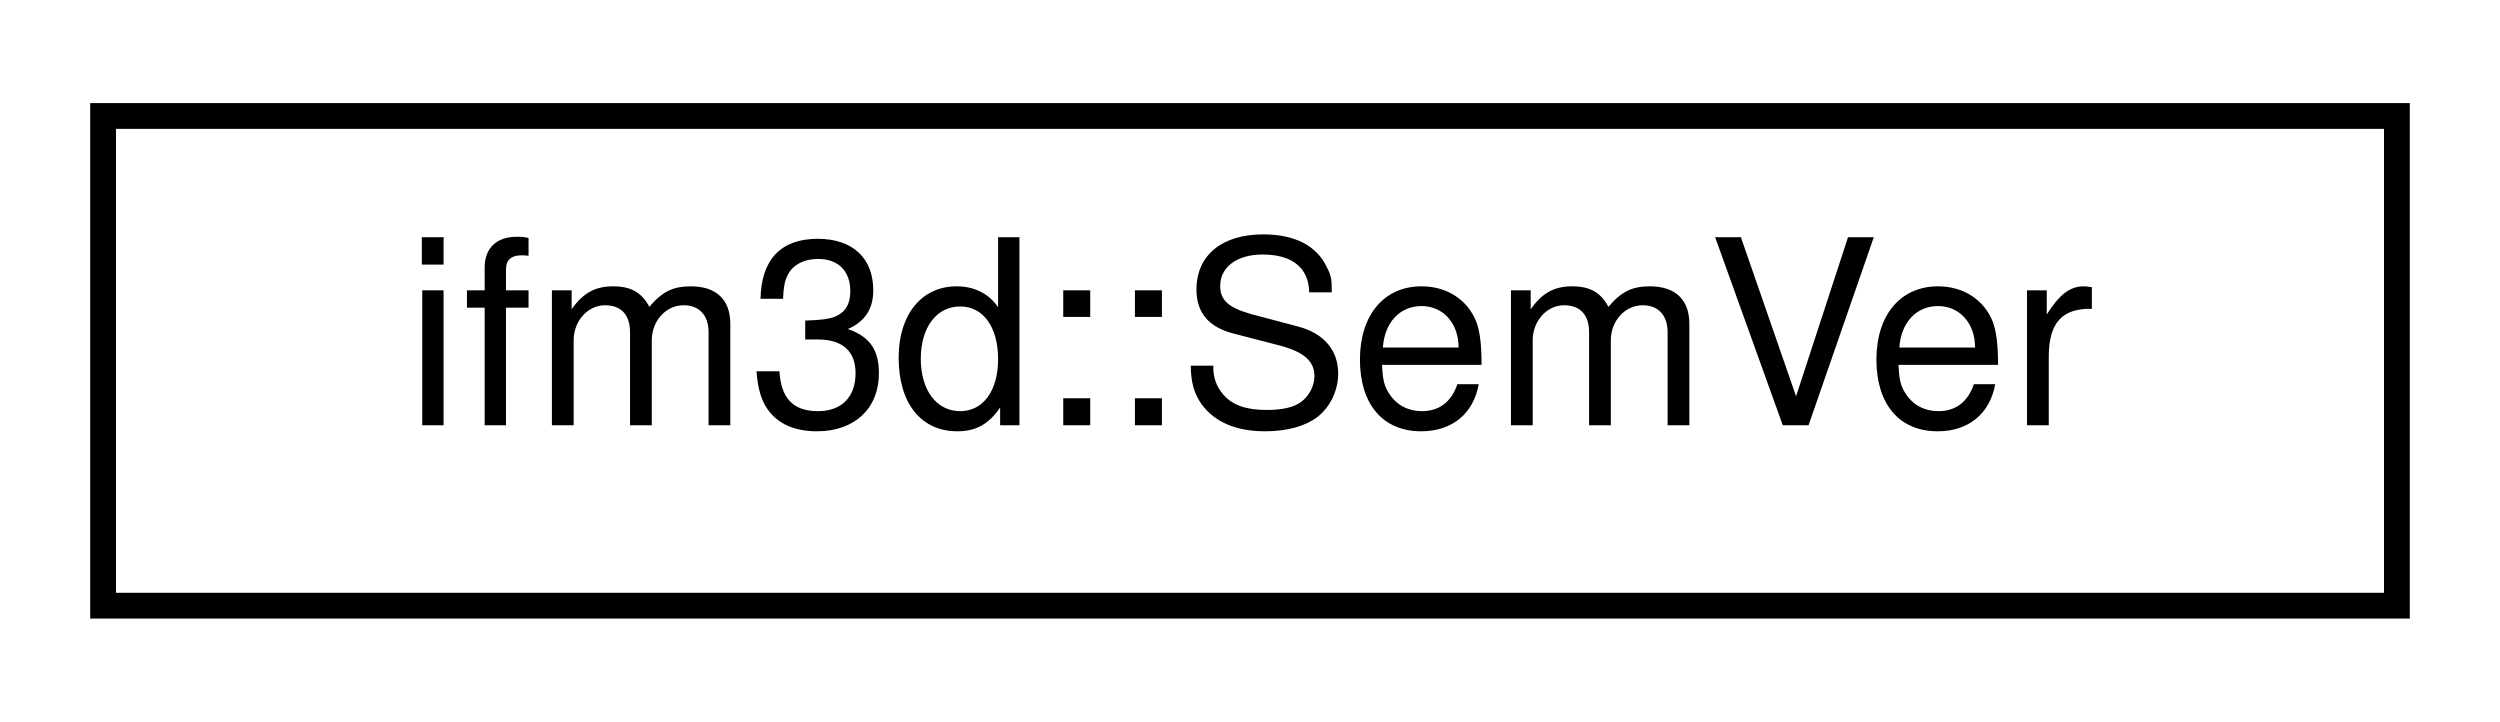
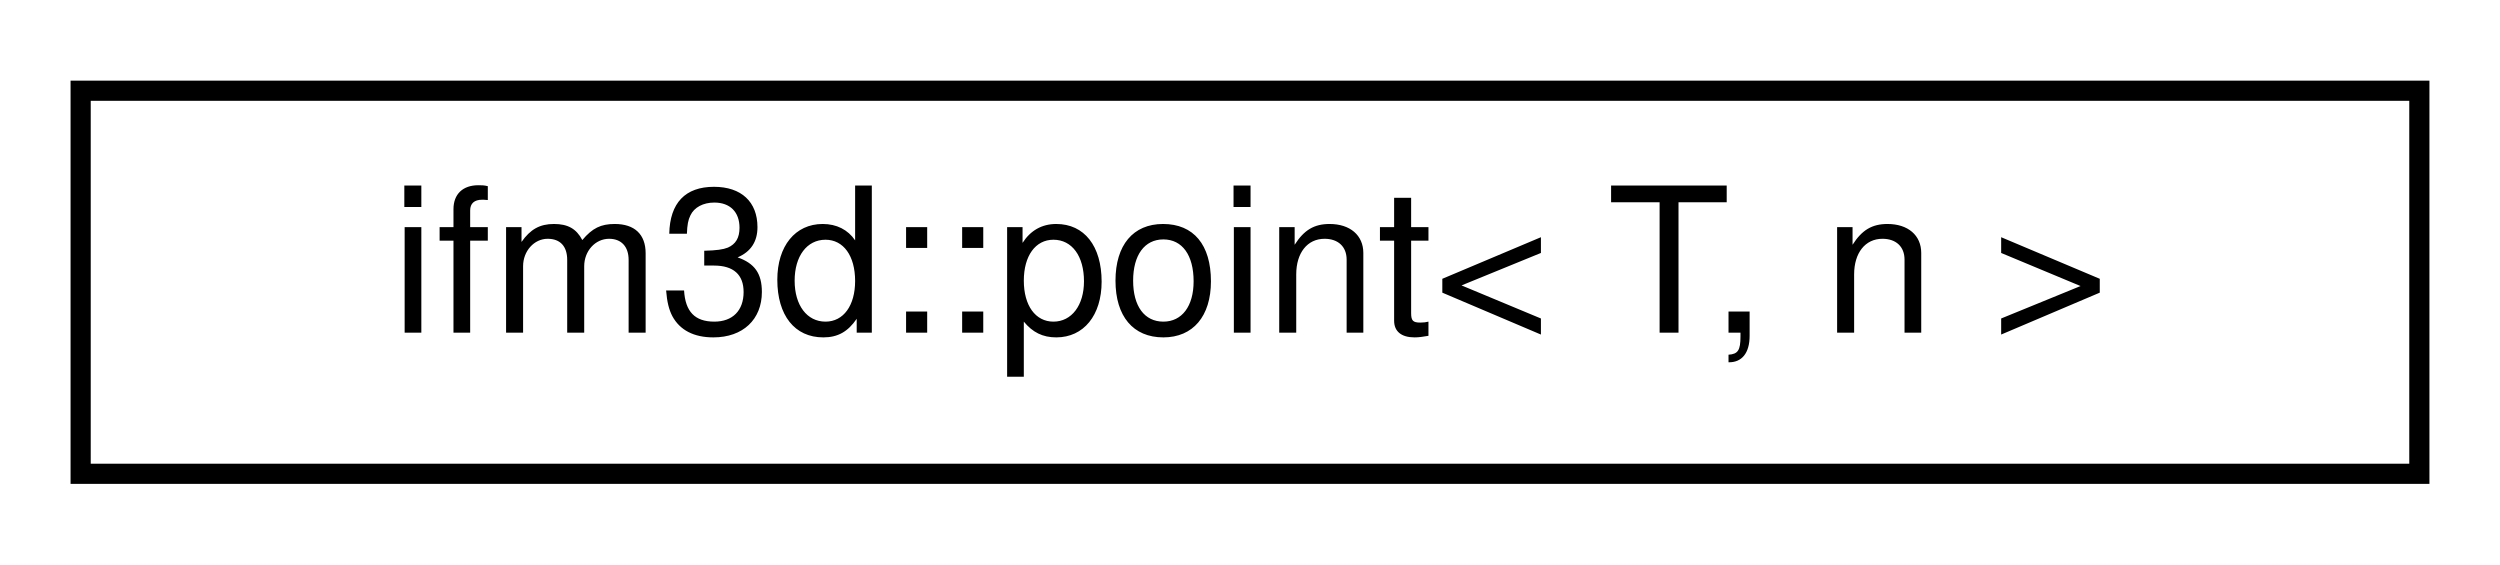
- <svg xmlns="http://www.w3.org/2000/svg" xmlns:xlink="http://www.w3.org/1999/xlink" width="97pt" height="28pt" viewBox="0.00 0.00 97.00 28.00">
+ <svg xmlns="http://www.w3.org/2000/svg" xmlns:xlink="http://www.w3.org/1999/xlink" width="124pt" height="28pt" viewBox="0.00 0.00 124.00 28.00">
  <g id="graph0" class="graph" transform="scale(1 1) rotate(0) translate(4 24)">
    <g id="node1" class="node">
      <g id="a_node1">
-         <a xlink:href="structifm3d_1_1SemVer.html" target="_top" xlink:title=" ">
-           <polygon fill="none" stroke="black" points="0,-0.5 0,-19.5 89,-19.5 89,-0.5 0,-0.5" />
-           <text text-anchor="middle" x="44.5" y="-7.5" font-family="Helvetica,sans-Serif" font-size="10.00">ifm3d::SemVer</text>
+         <a xlink:href="structifm3d_1_1point.html" target="_top" xlink:title="Struct for 3D space point.">
+           <polygon fill="none" stroke="black" points="0,-0.5 0,-19.5 116,-19.5 116,-0.5 0,-0.5" />
+           <text text-anchor="middle" x="58" y="-7.5" font-family="Helvetica,sans-Serif" font-size="10.00">ifm3d::point&lt; T, n &gt;</text>
        </a>
      </g>
    </g>
  </g>
</svg>
